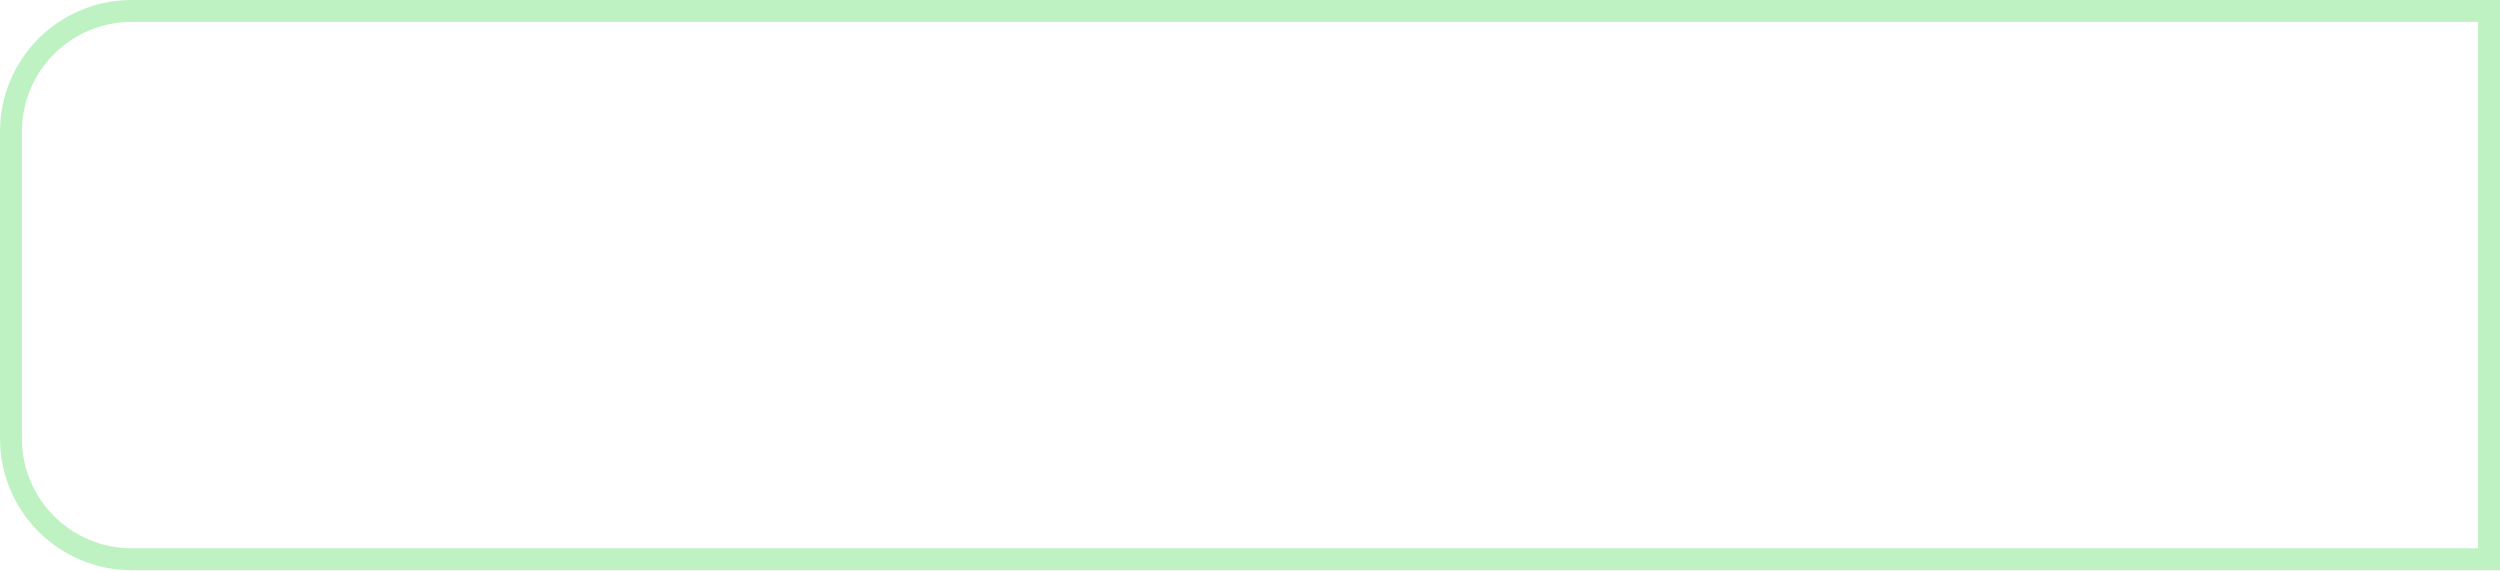
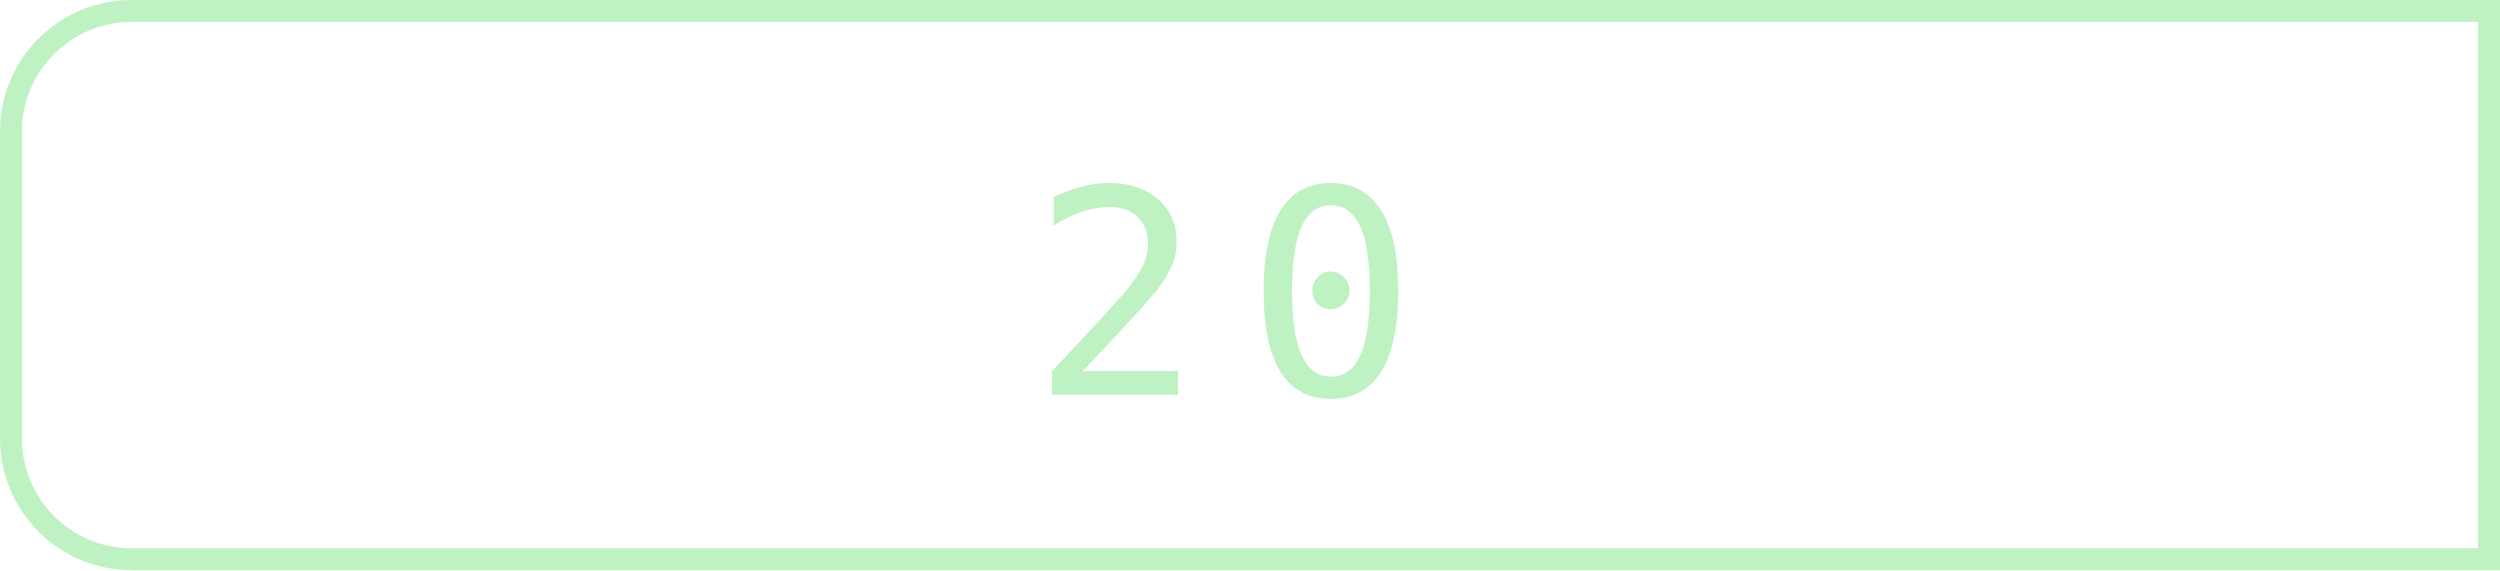
<svg xmlns="http://www.w3.org/2000/svg" width="114px" height="26px" viewBox="0 0 114 26" version="1.1">
  <defs />
  <g id="Page-1" stroke="none" stroke-width="1" fill="none" fill-rule="evenodd">
-     <g id="iPhone-8" transform="translate(-3, -565)" stroke="#BFF2C3">
+     <g id="iPhone-8" transform="translate(-3, -565)">
      <g id="Group-22" transform="translate(3, 565)">
        <g id="Group-24">
-           <path d="M113.5,25.5 L113.5,0.5 L6,0.5 C2.962,0.5 0.5,2.962 0.5,6 L0.5,20 C0.5,23.038 2.962,25.5 6,25.5 L113.5,25.5 Z" id="Rectangle-7" />
+           <path d="M113.5,25.5 L113.5,0.5 L6,0.5 C2.962,0.5 0.5,2.962 0.5,6 L0.5,20 C0.5,23.038 2.962,25.5 6,25.5 L113.5,25.5 Z" id="Rectangle-7" stroke="#BFF2C3" />
+           <text id="20" font-family="AndaleMono, Andale Mono" font-size="13" font-weight="normal" letter-spacing="1.95" fill="#BFF2C3">
+             <tspan x="47" y="18">20</tspan>
+           </text>
        </g>
      </g>
    </g>
  </g>
</svg>
